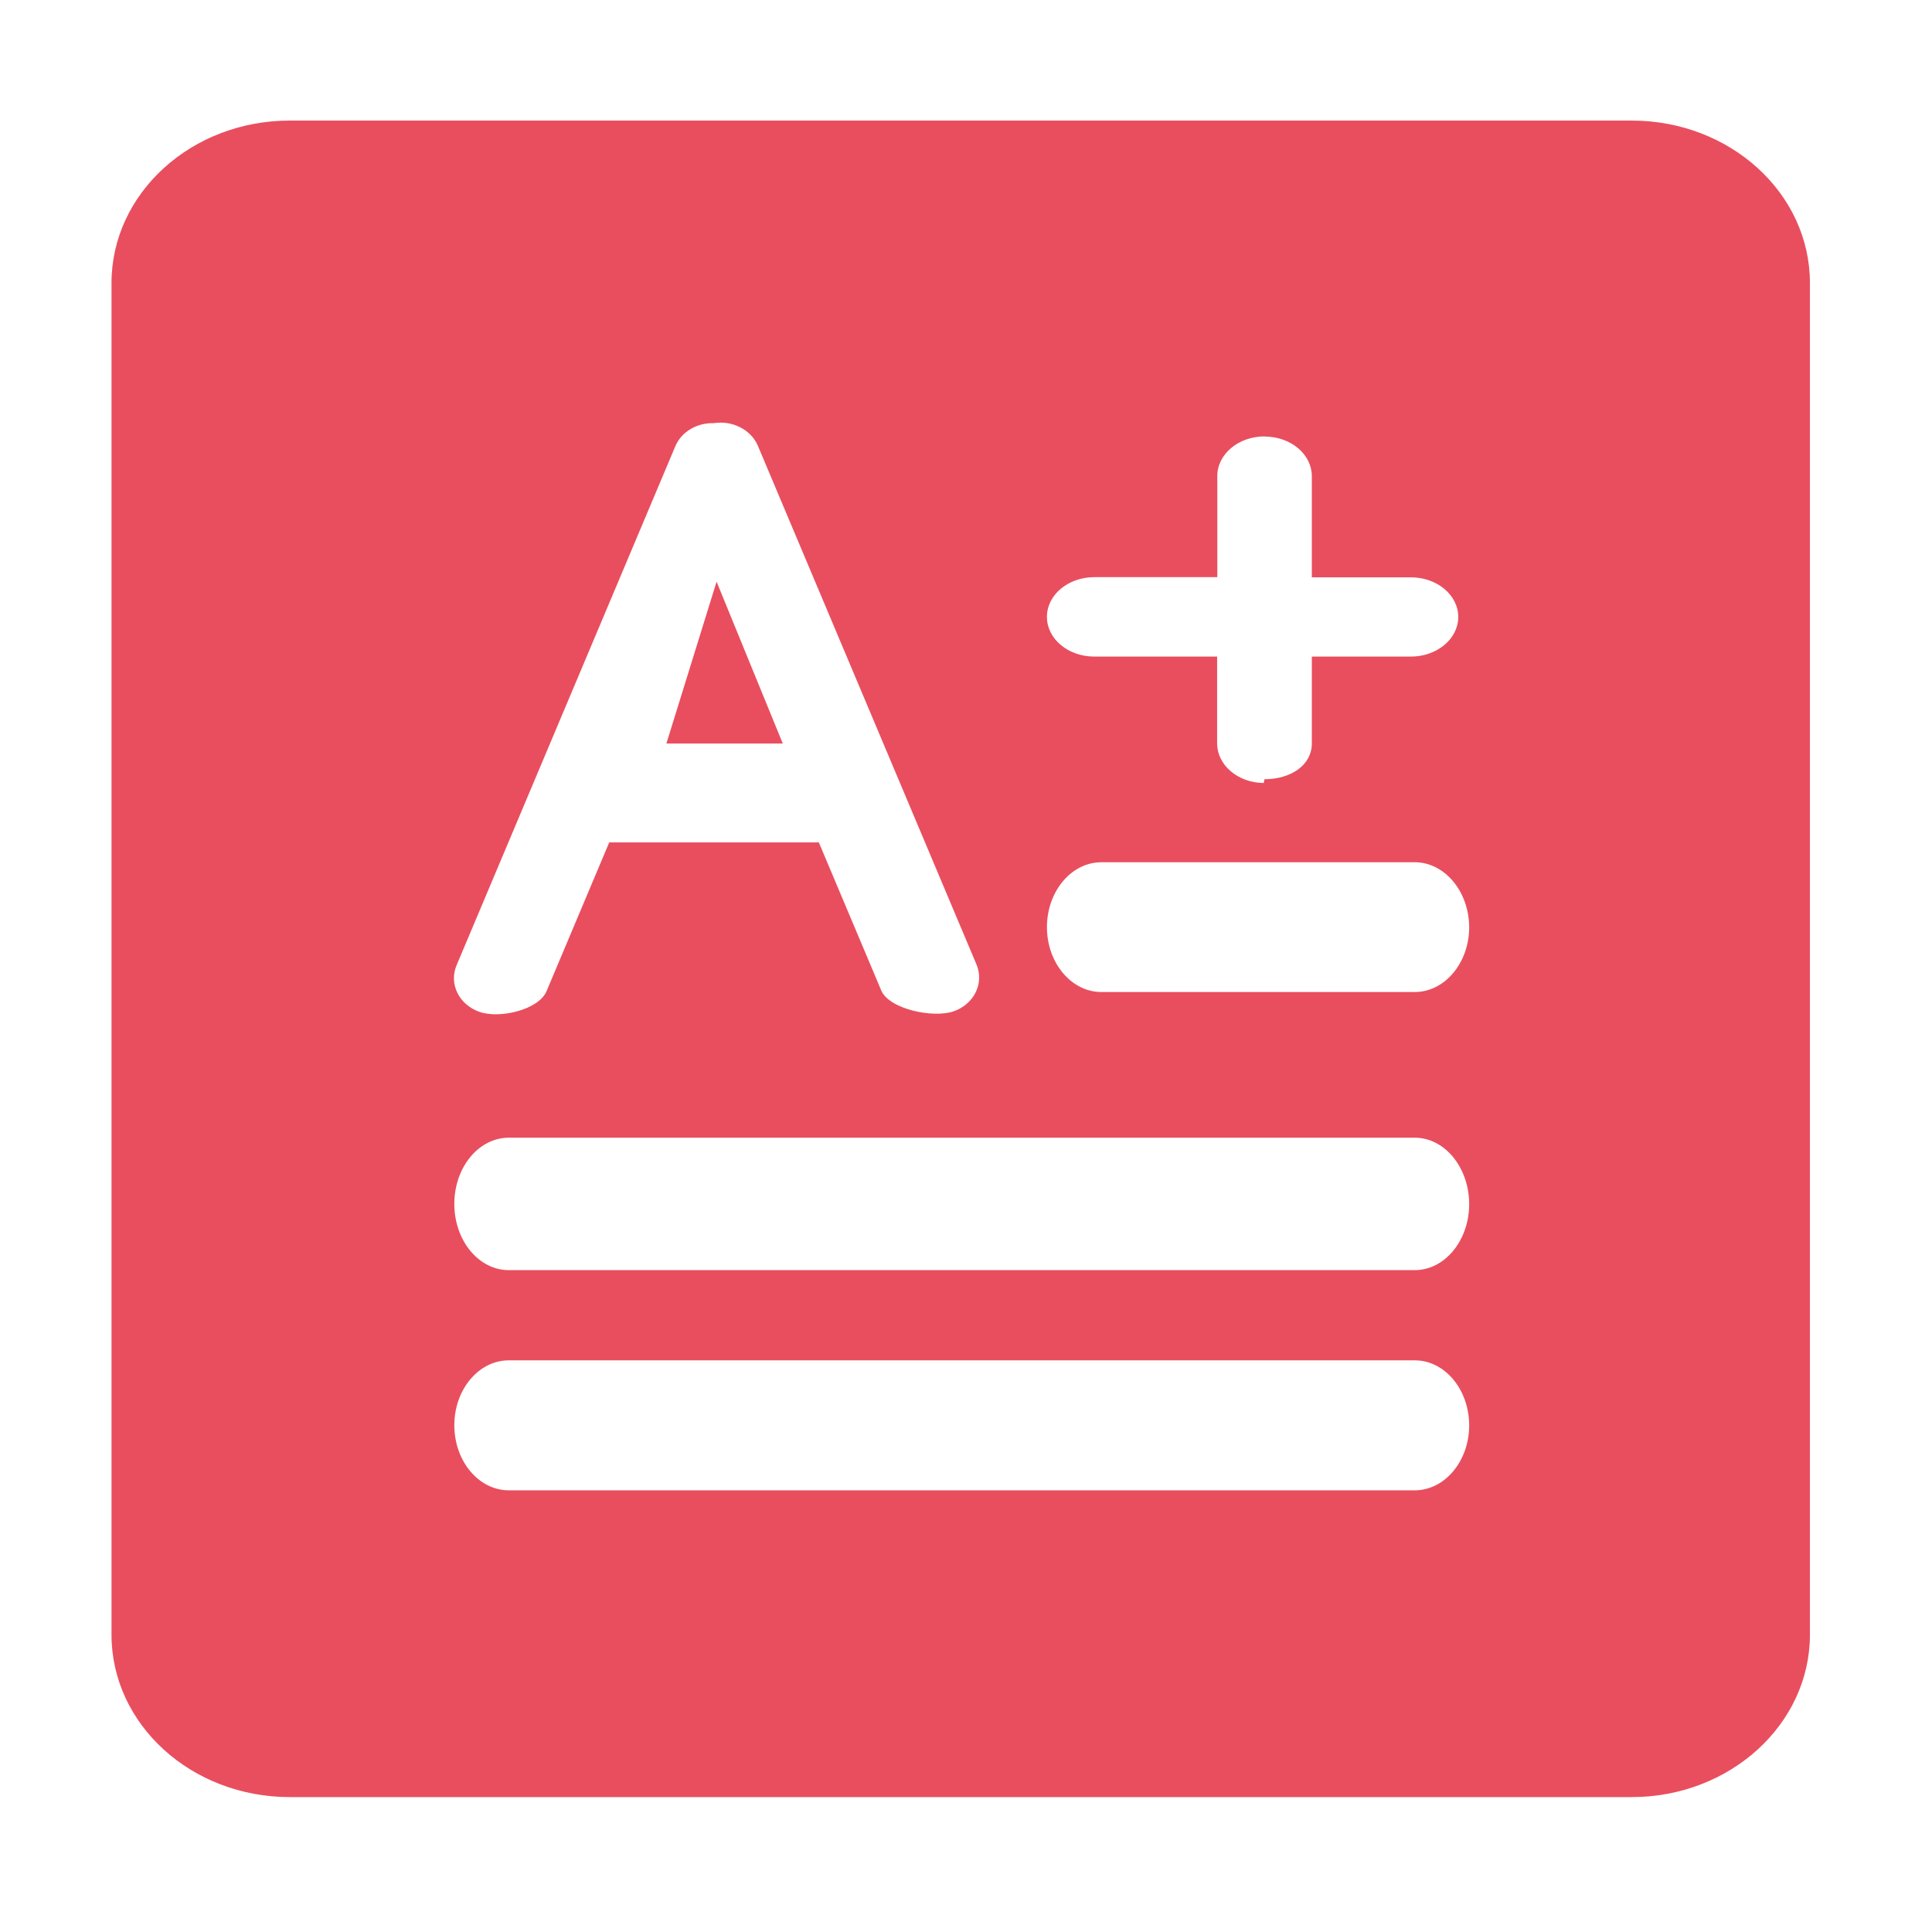
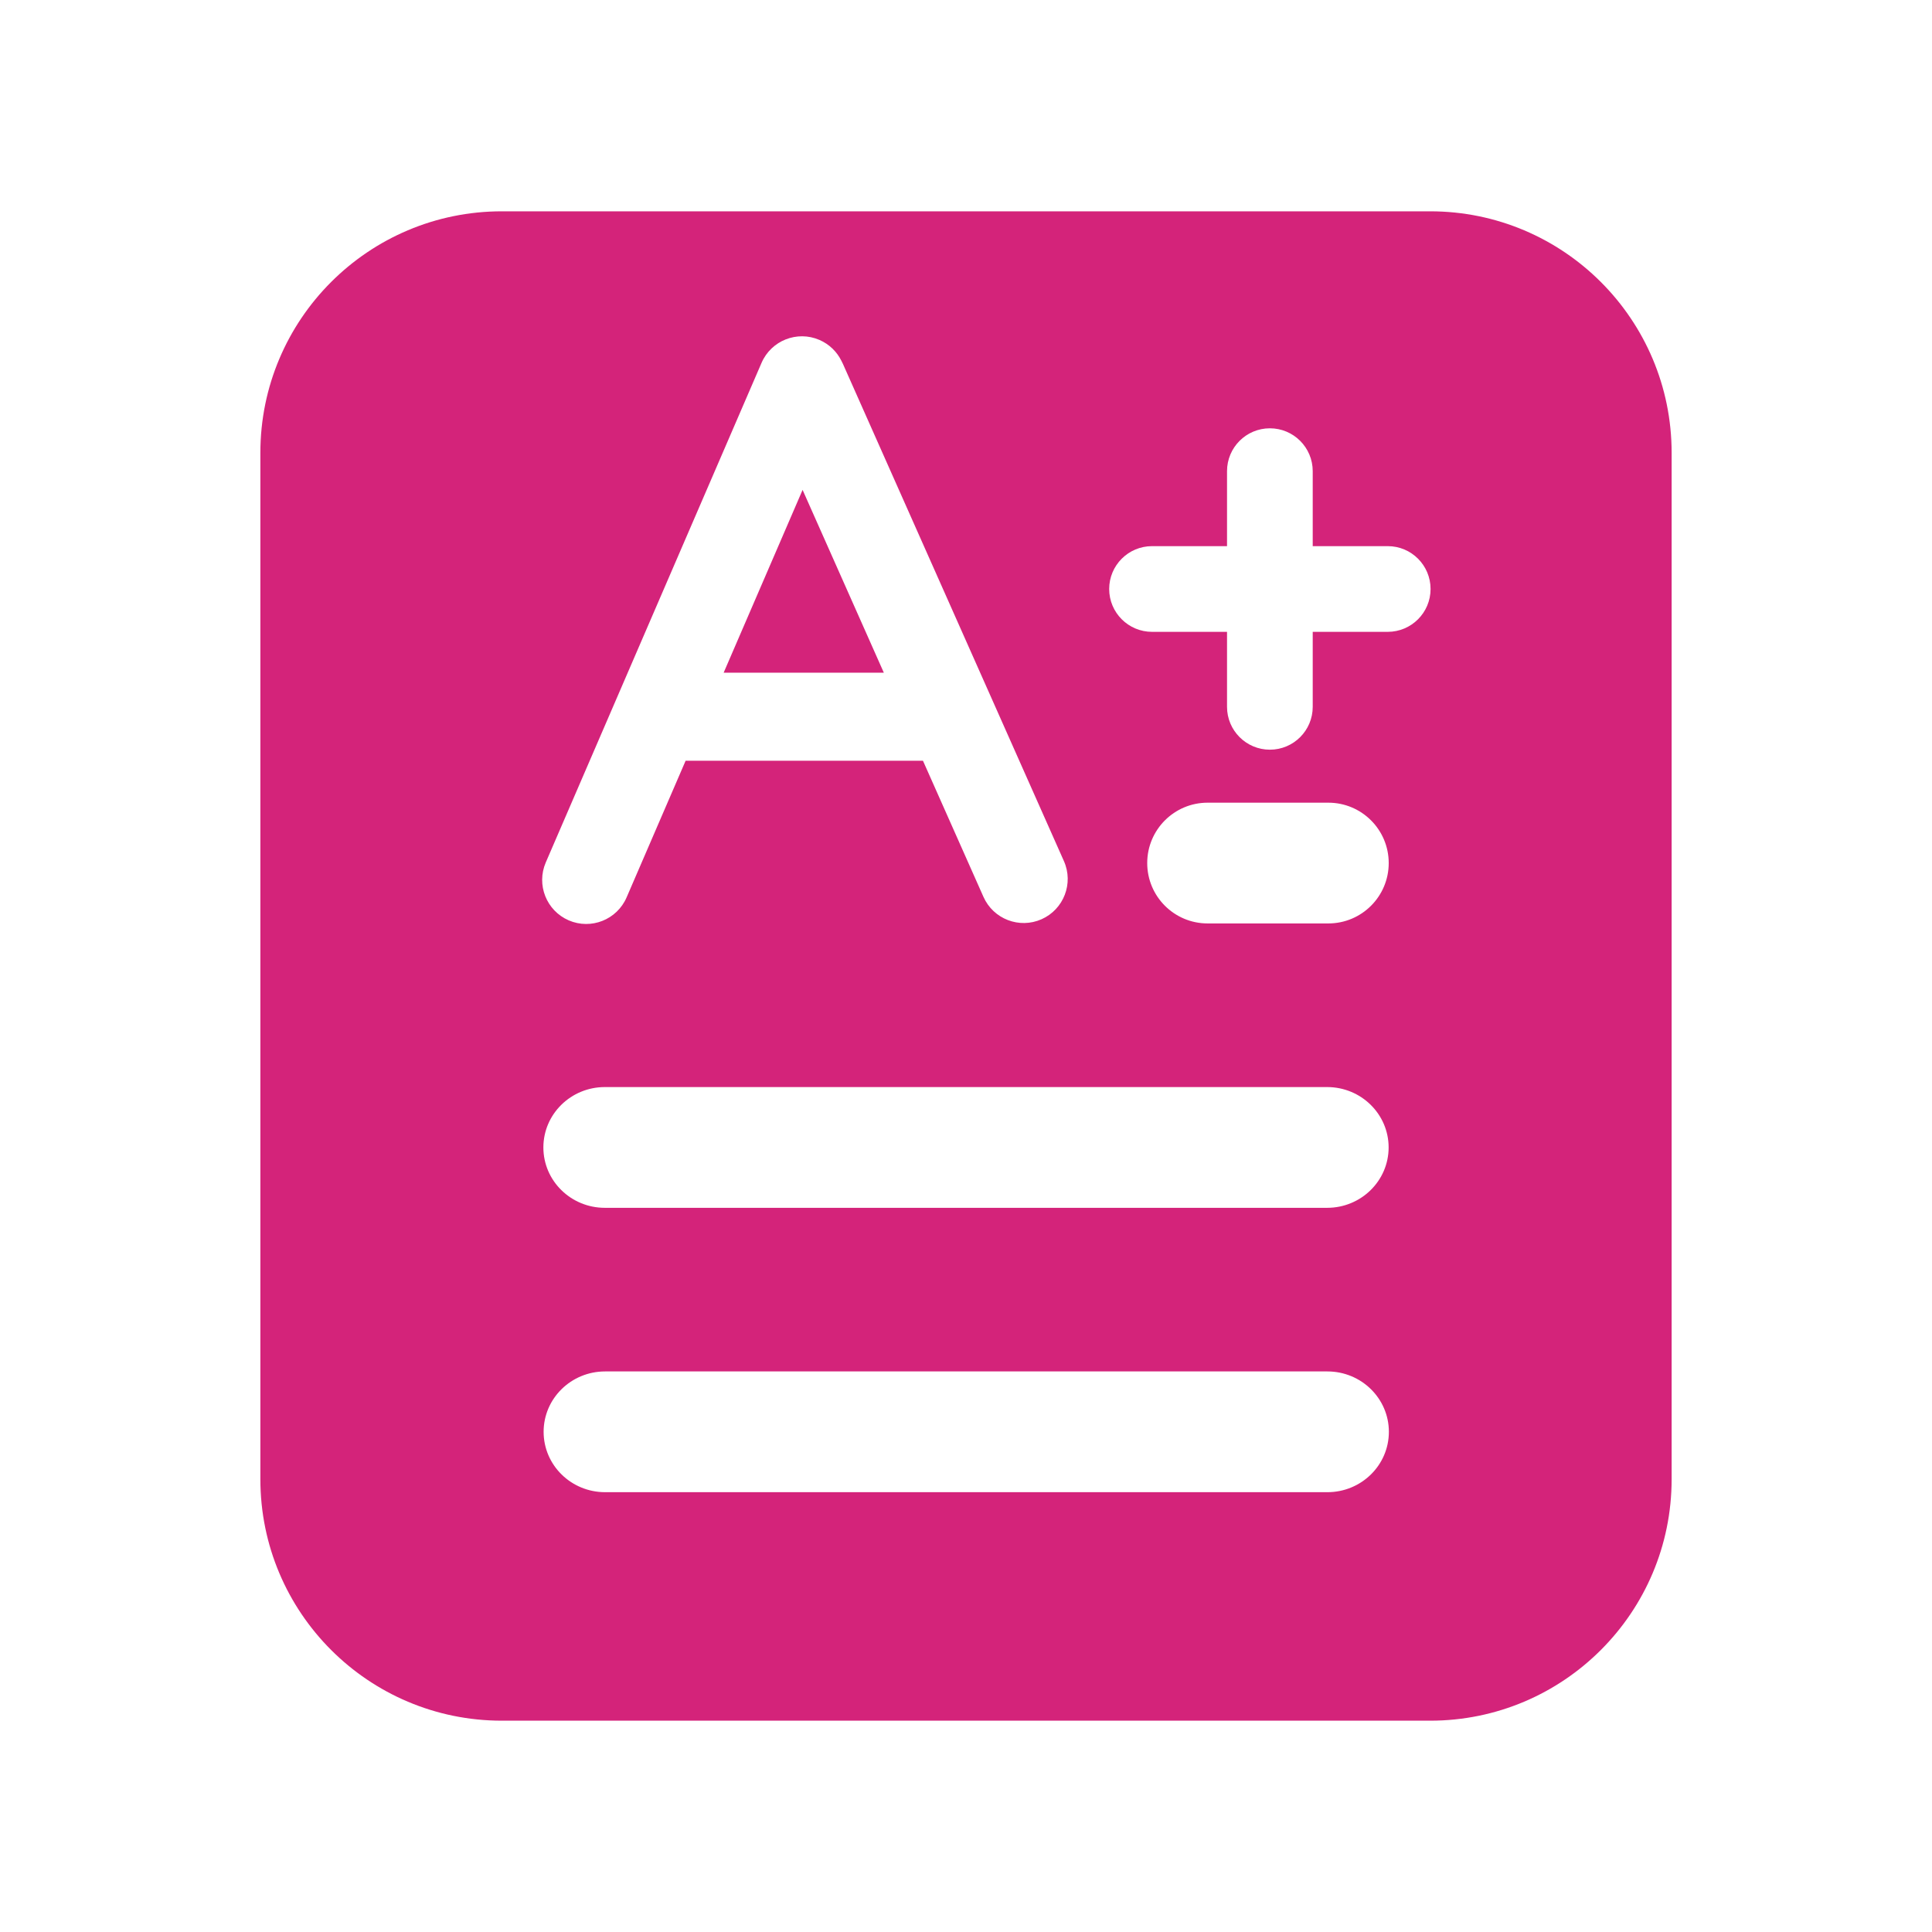
- <svg xmlns="http://www.w3.org/2000/svg" t="1703209825166" class="icon" viewBox="0 0 1024 1024" version="1.1" p-id="7454" width="16" height="16">
-   <path d="M864.8 63.9c52.2 0 94.5 38.5 94.5 86.1v716.4c0 47.5-42.3 86.1-94.5 86.1H153.6c-52.2 0-94.5-38.5-94.5-86.1V150c0-47.5 42.3-86.1 94.5-86.1h711.2zM749.8 721H269.7c-16 0-28.9 15.5-28.9 34.4 0 19 12.9 34.5 28.9 34.5h480.1c16 0 28.9-15.5 28.9-34.5-0.1-19.1-13-34.4-28.9-34.4z m0-118H269.7c-16 0-28.9 15.7-28.9 35.1s12.9 35.1 28.9 35.1h480.1c16 0 28.9-15.7 28.9-35.1-0.1-19.4-13-35.1-28.9-35.1zM434 446.5l33.1 78.5c4.2 9.9 27.6 14.8 38.4 11 10.8-3.8 16.2-14.8 12.1-24.7l-115.9-275c-3.7-8.7-13.7-13.6-23.4-12-8.7-0.3-17.1 4.4-20.4 12.3L242 511.6c-4.2 9.9 1.3 20.9 12.1 24.7 10.8 3.8 31.5-1.1 35.6-11l33.2-78.8H434zM749.8 457h-166c-16 0-28.9 15.5-28.9 34.4s12.9 34.4 28.9 34.4h166c16 0 28.9-15.5 28.9-34.4-0.1-18.9-13-34.4-28.9-34.4z m-79.5-225.7c-13.9 0-25.1 9.4-25.1 21v53.6H580c-13.7 0-24.9 9.2-25.1 20.7v0.4c0 11.6 11.2 21 25.1 21h65.1v46c0 11.5 11 20.9 24.7 21l0.4-2c13.9 0 25.1-7.4 25.1-19v-46h52.5c13.7 0 24.9-9.2 25.1-20.7v-0.3c0-11.6-11.2-21-25.1-21h-52.5v-53.6c0-11.5-11-20.9-24.7-21l-0.3-0.1z m-290.5 77l35.1 85.8h-61.7l26.6-85.8z" fill="#e94e5e" p-id="7455" />
+ <svg xmlns="http://www.w3.org/2000/svg" t="1703499986859" class="icon" viewBox="0 0 1024 1024" version="1.1" p-id="6774" width="32" height="32">
+   <path d="M758 112H266c-70.69 0-128 57.31-128 128v544c0 70.69 57.31 128 128 128h492c70.69 0 128-57.31 128-128V240c0-70.69-57.31-128-128-128zM289.27 457.12l114.36-264.79c5.11-11.83 18.84-17.28 30.67-12.17 5.25 2.27 9.24 6.24 11.61 10.98 0.3 0.55 0.58 1.11 0.84 1.69L563.9 456.41c5.23 11.77-0.07 25.56-11.84 30.8-11.77 5.23-25.56-0.07-30.8-11.84l-32.07-72.16h-125.8l-31.28 72.43c-5.11 11.83-18.84 17.28-30.67 12.17-11.83-5.13-17.27-18.86-12.17-30.69z m31.31 119.05h382.84c17.99 0 32.58 14.33 32.58 32s-14.59 32-32.58 32H320.58c-17.99 0-32.58-14.33-32.58-32s14.59-32 32.58-32z m287.47-118.73c0-17.67 14.33-32 32-32h64c17.67 0 32 14.33 32 32s-14.33 32-32 32h-64c-17.67 0-32-14.32-32-32z m95.5 333.45H320.71c-17.99 0-32.58-14.33-32.58-32s14.59-32 32.58-32h382.84c17.99 0 32.58 14.33 32.58 32 0.01 17.67-14.59 32-32.58 32z m54.68-478.71c0 12.54-10.17 22.71-22.71 22.71h-39.75v39.75c0 12.54-10.17 22.71-22.71 22.71-12.54 0-22.71-10.17-22.71-22.71v-39.75H610.6c-12.54 0-22.71-10.17-22.71-22.71 0-12.54 10.17-22.71 22.71-22.71h39.75v-39.75c0-12.54 10.17-22.71 22.71-22.71 12.54 0 22.71 10.17 22.71 22.71v39.75h39.75c12.54-0.01 22.71 10.16 22.71 22.71z" p-id="6775" fill="#d4237a" />
+   <path d="M383.55 356.54h84.9l-43.06-96.89z" p-id="6776" fill="#d4237a" />
</svg>
